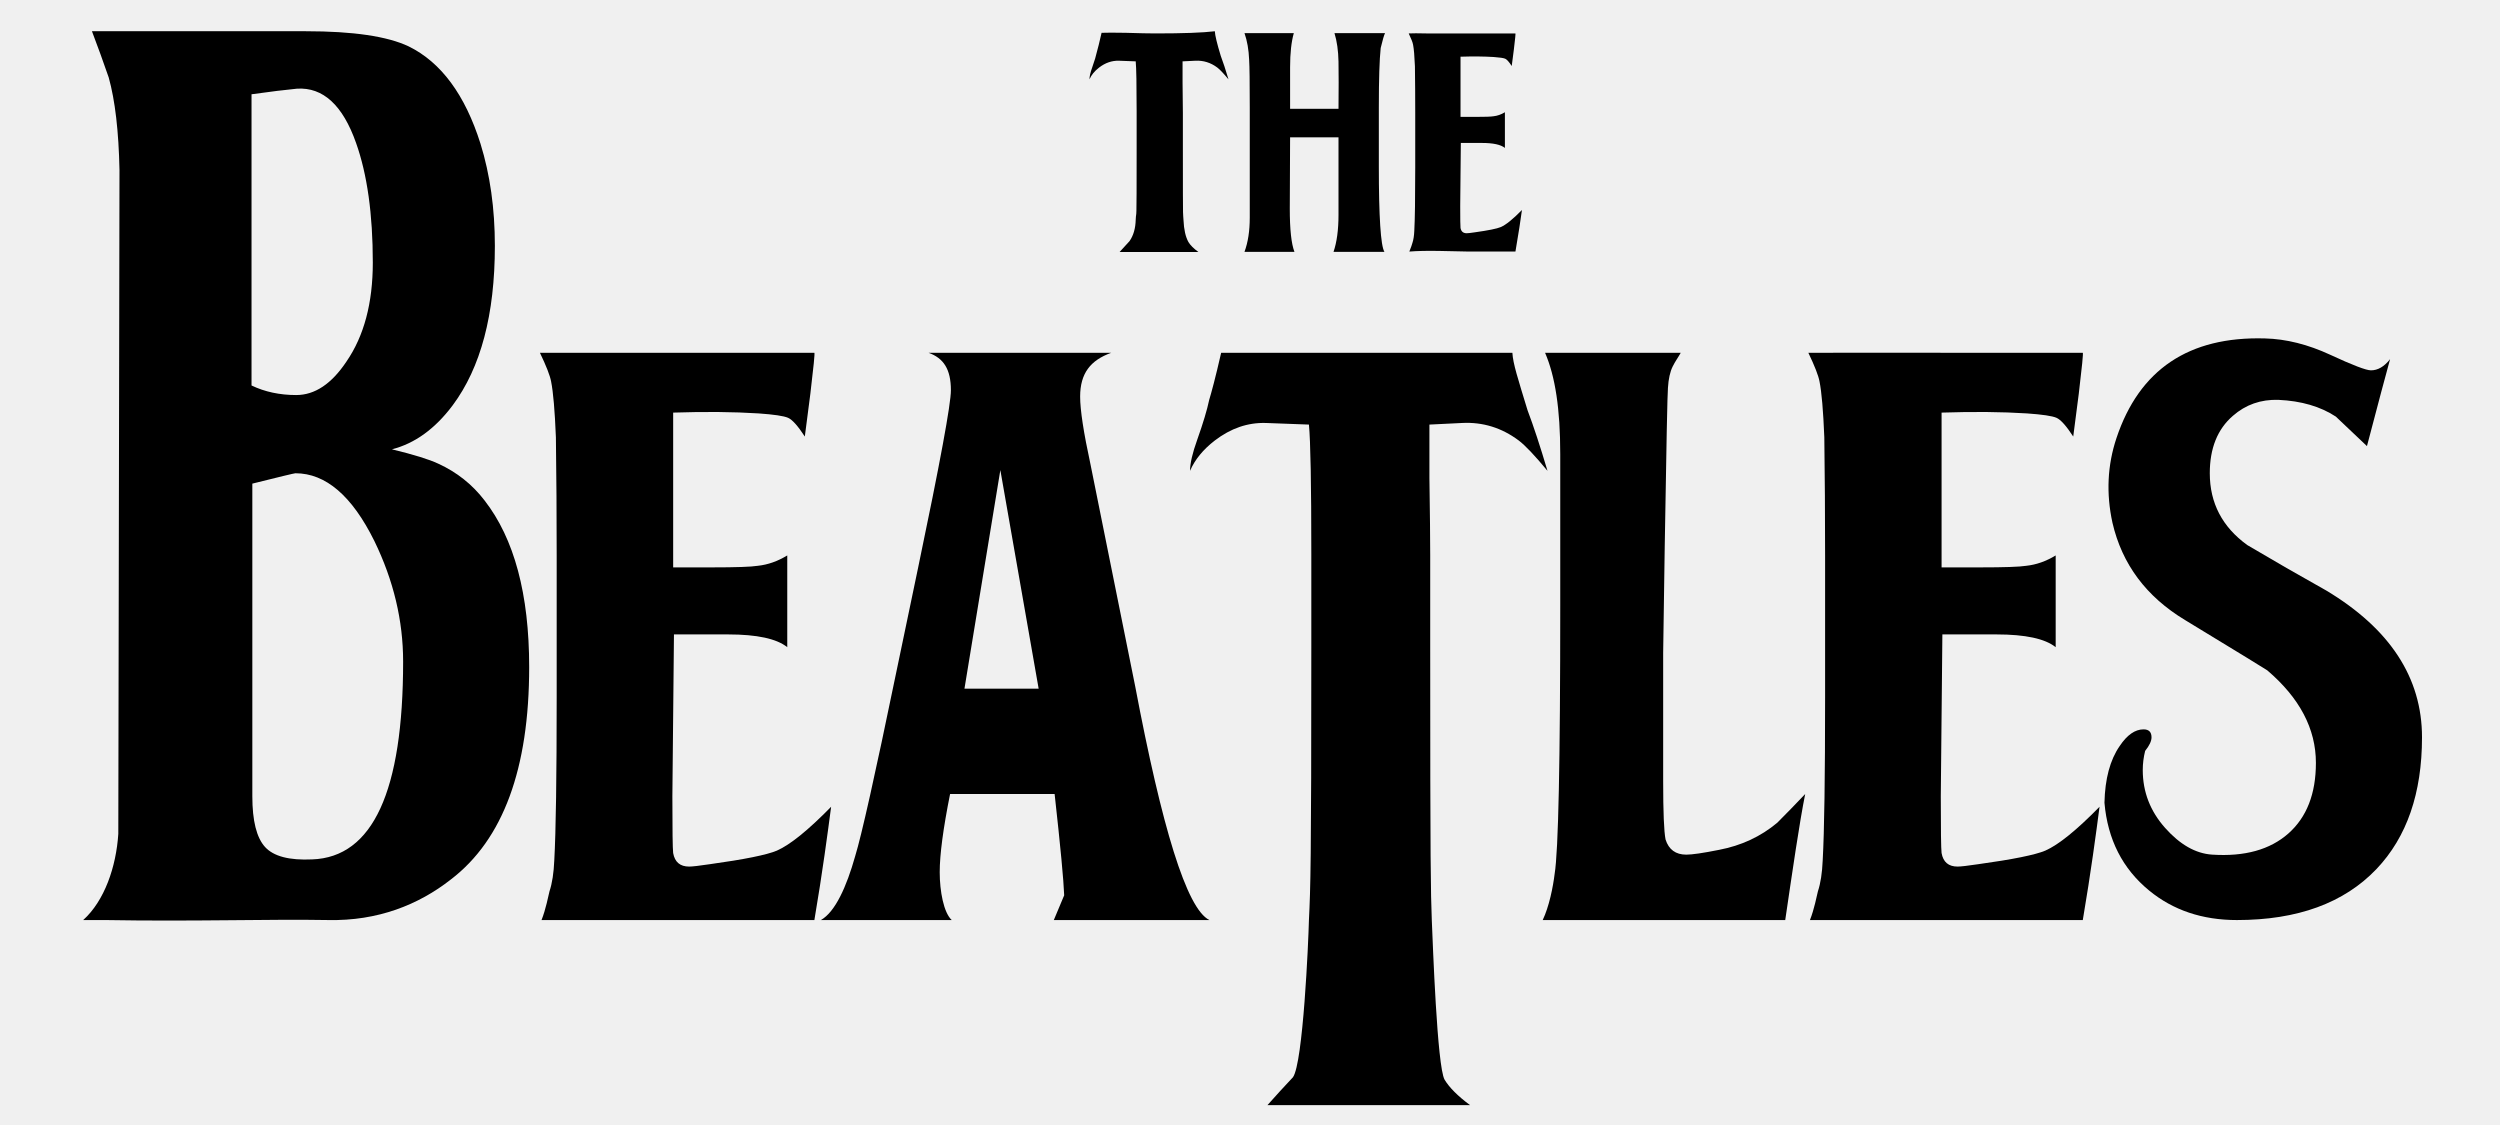
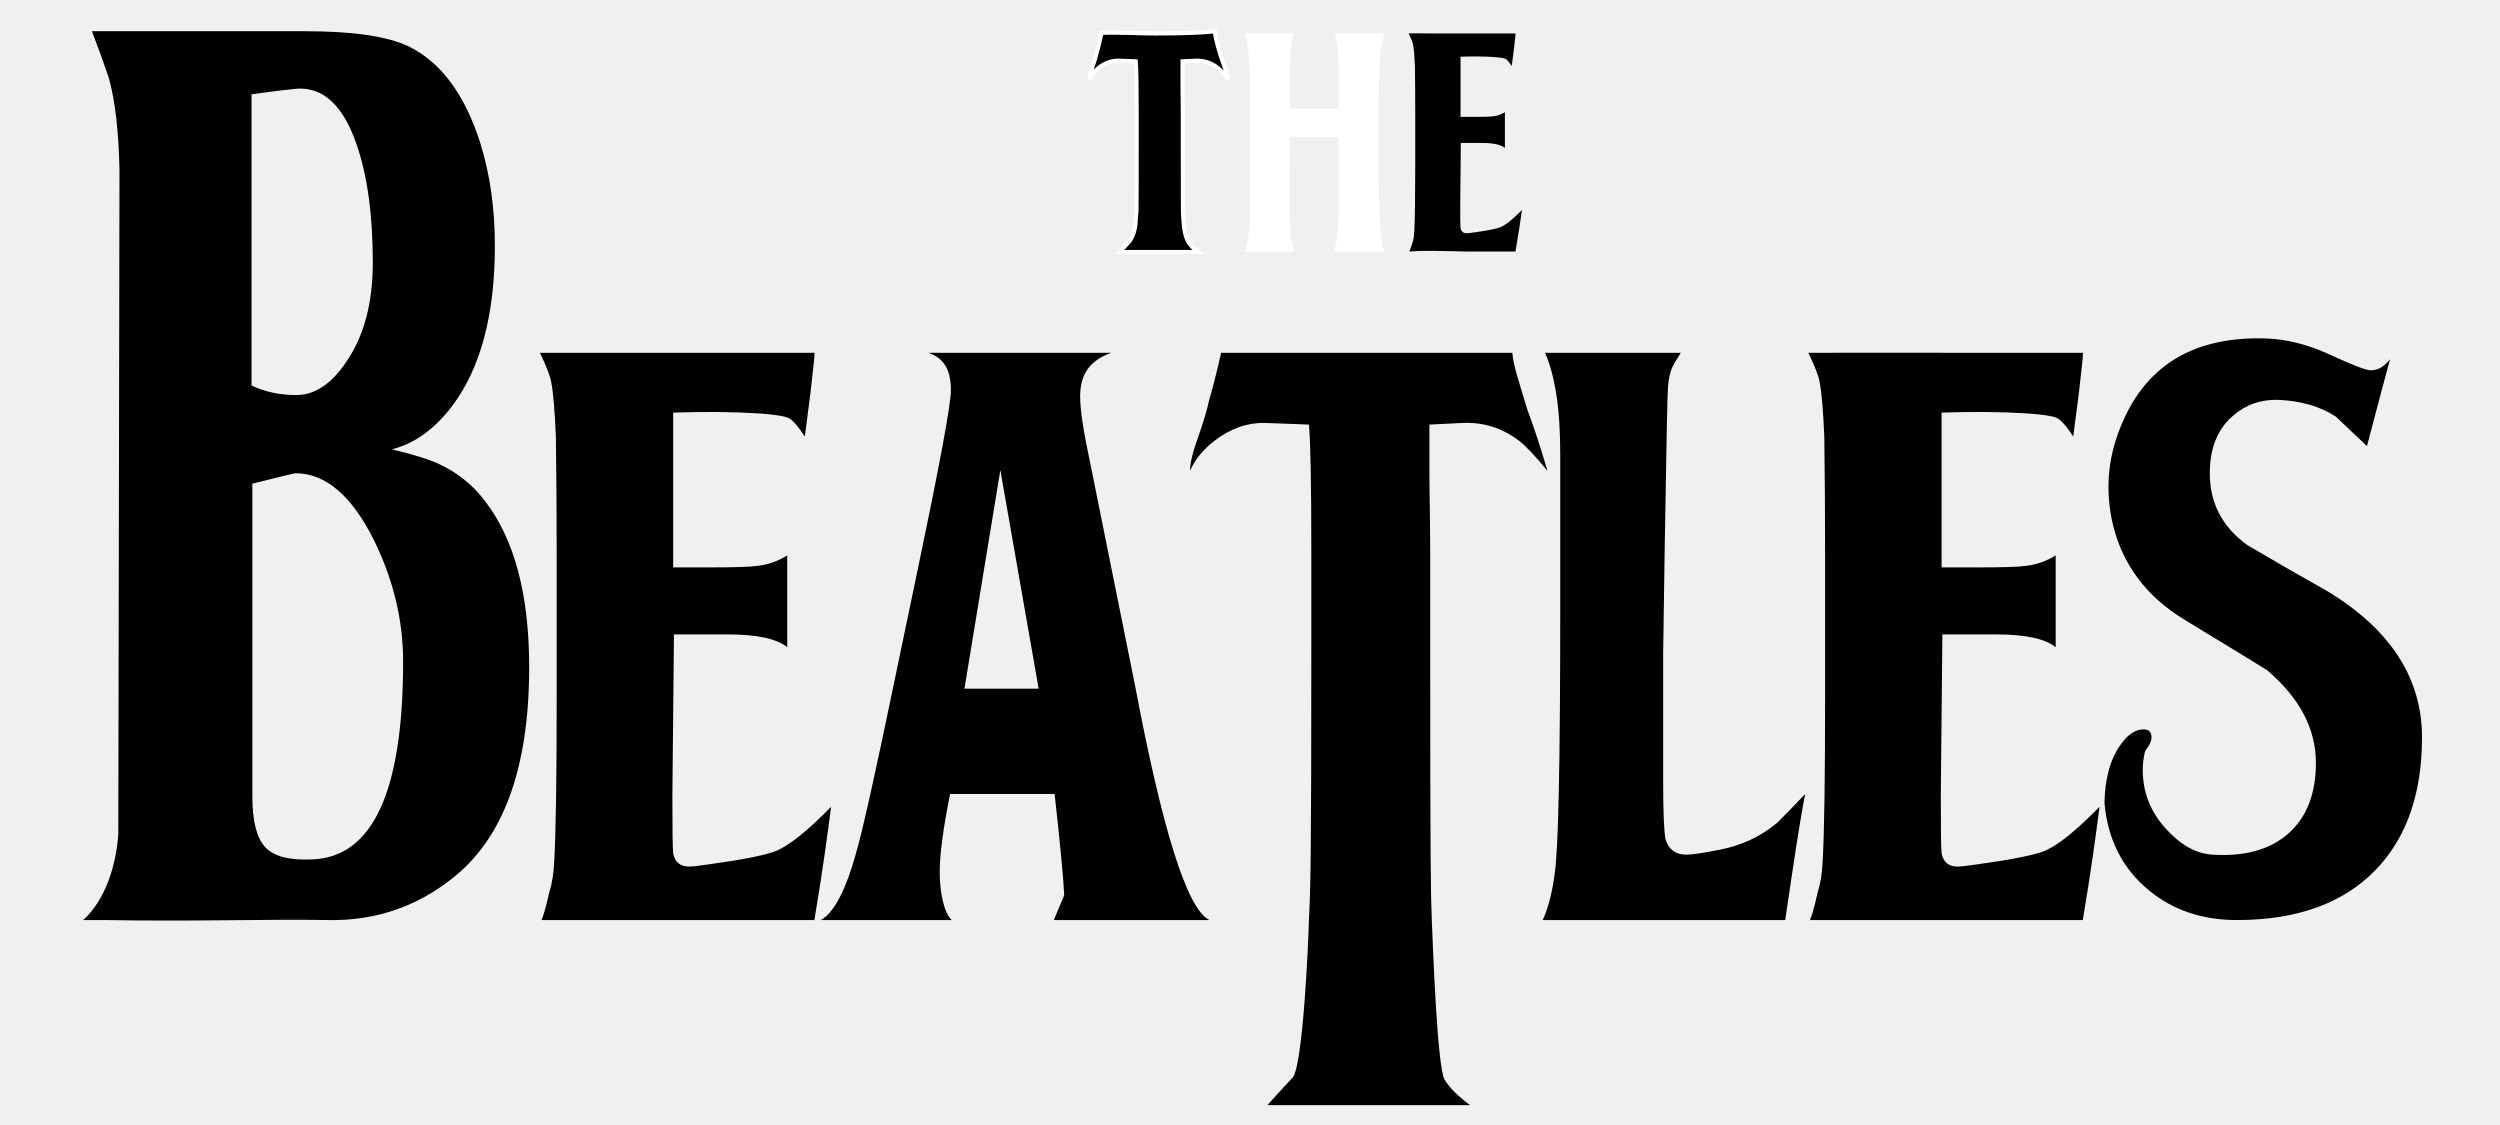
<svg xmlns="http://www.w3.org/2000/svg" width="600" height="270" version="1.1">
-   <path d="m283.89 27.01v8.415c-3e-5 20.751 0.049 14.706 0.148 17.387 0.1 2.283 0.497 4.045 1.191 5.286 0.447 0.745 1.242 1.54 2.384 2.384-3e-5 -3e-5 -3.078-3e-5 -9.233 0-6.454-3e-5 -9.681-3e-5 -9.681 0 0.794-0.894 1.589-1.763 2.384-2.607 0.942-1.341 1.438-3.054 1.488-5.138 0.148-3.029 0.223 3.092 0.223-17.162v-8.788c0-6.502-0.074-10.523-0.223-12.062l-4.022-0.15c-1.688-0.05-3.276 0.496-4.766 1.639-1.092 0.844-1.862 1.787-2.309 2.829 0-0.694 0.223-1.662 0.67-2.904 0.547-1.538 0.92-2.779 1.118-3.722 0.198-0.645 0.57-2.16 1.116-4.543 1.142-0.05 3.079-0.05 5.809 0 3.177 0.1 5.56 0.15 7.149 0.15 6.602 5e-5 11.344-0.174 14.224-0.523 0.05 0.994 0.521 2.955 1.413 5.883 0.547 1.439 1.168 3.325 1.863 5.659-1.192-1.439-2.086-2.382-2.682-2.829-1.589-1.191-3.352-1.737-5.288-1.639l-3.052 0.15c-2e-5 0.942-2e-5 2.605 0 4.988 0.05 3.327 0.075 5.759 0.075 7.297z" />
-   <path d="m330.92 25.67v14.149c-3e-5 12.261 0.446 19.136 1.339 20.625h-12.212c0.795-2.333 1.193-5.287 1.193-8.861v-18.616h-11.617l-0.075 17.128c-3e-5 4.963 0.373 8.413 1.118 10.349h-11.99c0.844-2.283 1.266-5.013 1.266-8.19v-26.436c0-6.105-0.049-9.928-0.148-11.467-0.1-2.433-0.473-4.568-1.118-6.404 0.298 5e-5 0.845 5e-5 1.639 0 0 5e-5 1.142 5e-5 3.425 0 4.518 5e-5 6.777 5e-5 6.777 0-0.595 2.085-0.893 4.815-0.893 8.19v9.979h11.617c0.048-4.716 0.048-8.489 0-11.317-0.05-2.631-0.373-4.915-0.968-6.852 0.595 5e-5 1.538 5e-5 2.829 0-3e-5 5e-5 1.067 5e-5 3.202 0 4.071 5e-5 6.106 5e-5 6.106 0-0.248 0.497-0.596 1.688-1.043 3.575-0.297 2.78-0.445 7.496-0.445 14.149z" />
+   <path stroke="white" d="m283.89 27.01v8.415c-3e-5 20.751 0.049 14.706 0.148 17.387 0.1 2.283 0.497 4.045 1.191 5.286 0.447 0.745 1.242 1.54 2.384 2.384-3e-5 -3e-5 -3.078-3e-5 -9.233 0-6.454-3e-5 -9.681-3e-5 -9.681 0 0.794-0.894 1.589-1.763 2.384-2.607 0.942-1.341 1.438-3.054 1.488-5.138 0.148-3.029 0.223 3.092 0.223-17.162v-8.788c0-6.502-0.074-10.523-0.223-12.062l-4.022-0.15c-1.688-0.05-3.276 0.496-4.766 1.639-1.092 0.844-1.862 1.787-2.309 2.829 0-0.694 0.223-1.662 0.67-2.904 0.547-1.538 0.92-2.779 1.118-3.722 0.198-0.645 0.57-2.16 1.116-4.543 1.142-0.05 3.079-0.05 5.809 0 3.177 0.1 5.56 0.15 7.149 0.15 6.602 5e-5 11.344-0.174 14.224-0.523 0.05 0.994 0.521 2.955 1.413 5.883 0.547 1.439 1.168 3.325 1.863 5.659-1.192-1.439-2.086-2.382-2.682-2.829-1.589-1.191-3.352-1.737-5.288-1.639l-3.052 0.15c-2e-5 0.942-2e-5 2.605 0 4.988 0.05 3.327 0.075 5.759 0.075 7.297z" />
+   <path fill="white" d="m330.92 25.67v14.149c-3e-5 12.261 0.446 19.136 1.339 20.625h-12.212c0.795-2.333 1.193-5.287 1.193-8.861v-18.616h-11.617l-0.075 17.128c-3e-5 4.963 0.373 8.413 1.118 10.349h-11.99c0.844-2.283 1.266-5.013 1.266-8.19v-26.436c0-6.105-0.049-9.928-0.148-11.467-0.1-2.433-0.473-4.568-1.118-6.404 0.298 5e-5 0.845 5e-5 1.639 0 0 5e-5 1.142 5e-5 3.425 0 4.518 5e-5 6.777 5e-5 6.777 0-0.595 2.085-0.893 4.815-0.893 8.19v9.979h11.617c0.048-4.716 0.048-8.489 0-11.317-0.05-2.631-0.373-4.915-0.968-6.852 0.595 5e-5 1.538 5e-5 2.829 0-3e-5 5e-5 1.067 5e-5 3.202 0 4.071 5e-5 6.106 5e-5 6.106 0-0.248 0.497-0.596 1.688-1.043 3.575-0.297 2.78-0.445 7.496-0.445 14.149z" />
  <path d="m350.6 34.31-0.148 15.117c-3e-5 3.127 0.024 4.889 0.073 5.286 0.15 0.844 0.647 1.266 1.491 1.266 0.297 0 0.942-0.074 1.936-0.223 3.227-0.447 5.312-0.869 6.254-1.266 1.241-0.547 2.929-1.912 5.063-4.095-0.297 2.283-0.818 5.609-1.563 9.979h-11.244c0.05 0-2.308-0.05-7.074-0.15-2.878-0.05-5.261 0-7.147 0.15 0.397-0.994 0.645-1.689 0.743-2.086 0.248-0.744 0.398-1.712 0.448-2.904 0.148-2.68 0.223-7.744 0.223-15.192v-13.253c0-3.724-0.024-7.398-0.073-11.022-0.1-2.482-0.249-4.219-0.448-5.213-0.1-0.545-0.448-1.438-1.043-2.679 0.894-0.05 2.309-0.05 4.245 0 0 5e-5 2.16 5e-5 6.479 0 9.928 5e-5 14.892 5e-5 14.892 0 0.05 0.049-0.074 1.314-0.373 3.797-0.347 2.68-0.52 4.02-0.52 4.02-0.645-0.992-1.167-1.575-1.563-1.749-0.397-0.173-1.315-0.31-2.754-0.41-2.335-0.148-4.991-0.173-7.97-0.075v14.446h3.575c2.285 3e-5 3.725-0.049 4.32-0.148 0.942-0.1 1.86-0.423 2.754-0.968v3.722c-3e-5 3.227-3e-5 4.84 0 4.84-0.992-0.794-2.829-1.191-5.511-1.191z" />
  <path d="m60.56 116.07v75.061c-6e-5 5.871 1.021 9.923 3.062 12.158 2.041 2.234 5.806 3.223 11.296 2.966 14.554-0.51 21.832-16.339 21.832-47.485-8e-5 -9.829-2.299-19.467-6.895-28.914-5.361-10.85-11.679-16.274-18.957-16.274-0.253 1e-4 -3.699 0.83-10.337 2.489zm-0.193-93.445v69.889c3.191 1.531 6.765 2.297 10.723 2.297 4.468 1e-4 8.489-2.68 12.061-8.041 4.215-6.128 6.323-14.042 6.323-23.743-8e-5 -11.617-1.34-21.191-4.02-28.721-3.195-9.065-7.918-13.407-14.171-13.025-2.68 0.257-6.319 0.705-10.916 1.344zm-31.69 18.191c-0.191-9.318-1.052-16.722-2.583-22.212-1.278-3.705-2.62-7.407-4.026-11.109h51.318c11.364 2.1e-4 19.597 1.214 24.701 3.641 7.787 3.83 13.532 11.615 17.233 23.357 2.298 7.406 3.448 15.577 3.448 24.514-1.1e-4 16.467-3.382 29.232-10.144 38.293-4.215 5.618-9.067 9.13-14.556 10.536 5.236 1.274 8.939 2.421 11.109 3.442 4.468 2.045 8.169 4.983 11.103 8.812 7.149 9.19 10.723 22.529 10.723 40.017-1.1e-4 24.383-6.255 41.363-18.764 50.939-7.788 6.124-17.617 10.018-29.487 9.765-14.297-0.257-32.169 0.382-53.615 0h-1.917 0.576-3.83c5.107-4.597 7.916-12.768 8.427-20.68z" />
  <path d="m161.75 152.26-0.38 38.872c-5e-5 8.041 0.062 12.572 0.187 13.592 0.386 2.17 1.663 3.255 3.833 3.255 0.764 3e-5 2.423-0.191 4.979-0.573 8.298-1.149 13.658-2.234 16.082-3.255 3.191-1.406 7.53-4.916 13.02-10.53-0.764 5.871-2.104 15.955-4.02 27.19h-65.483c1.021-2.556 1.658-5.875 1.911-6.895 0.639-1.913 1.023-4.402 1.151-7.468 0.382-6.891 0.573-19.913 0.573-39.064v-34.08c0-9.576-0.062-19.023-0.187-28.341-0.257-6.381-0.641-10.849-1.151-13.405-0.257-1.402-1.151-3.699-2.682-6.89h65.869c0.128 0.125-0.191 3.38-0.958 9.765-0.892 6.892-1.338 10.337-1.338 10.337-1.66-2.552-3-4.051-4.02-4.497-1.021-0.446-3.381-0.798-7.082-1.055-6.003-0.382-12.835-0.446-20.494-0.193v37.148h9.192c5.875 8e-5 9.578-0.127 11.109-0.38 2.423-0.257 4.784-1.087 7.082-2.489v9.572c-5e-5 8.298-5e-5 12.447 0 12.447-2.552-2.041-7.275-3.062-14.171-3.062z" />
  <path d="m231.47 165.28h17.805l-9.192-52.464zm40.975-0.573c6.385 33.698 12.322 53.42 17.811 56.104h-37.341l2.489-5.937c-0.129-3.576-0.894-11.683-2.296-24.321h-25.087c-1.66 8.298-2.489 14.554-2.489 18.77-3e-5 4.593 0.958 9.7 2.875 11.489h-31.403c3.444-1.917 6.188-8.045 8.234-15.322 1.531-4.979 4.786-19.531 9.765-43.658l5.359-25.659c5.236-25.018 7.854-39.187 7.854-42.506-2e-5 -5.107-1.788-7.721-5.364-8.999h43.85c-4.979 1.788-7.468 4.913-7.468 10.53-5e-5 3.191 0.83 8.616 2.489 16.274z" />
  <path d="m343.25 133.49v21.639c-8e-5 53.36 0.127 58.787 0.38 65.682 0.257 5.871 1.278 35.102 3.062 38.293 1.149 1.917 3.192 3.96 6.13 6.13h-48.636c2.041-2.299 4.085-4.533 6.13-6.703 2.423-3.448 3.699-32.36 3.828-37.72 0.382-7.788 0.573-13.214 0.573-65.296v-22.597c-2e-5 -16.72-0.191-27.06-0.573-31.018l-10.343-0.386c-4.34-0.128-8.425 1.276-12.254 4.213-2.809 2.17-4.788 4.595-5.937 7.275 0-1.784 0.575-4.274 1.724-7.468 1.406-3.954 2.365-7.145 2.875-9.572 0.51-1.659 1.467-5.168 2.869-11.296h69.895c0.128 2.556 1.34 6.255 3.635 13.785 1.406 3.701 3.003 8.551 4.792 14.551-3.066-3.701-5.364-6.126-6.895-7.275-4.087-3.062-8.619-4.466-13.598-4.213l-7.848 0.386c-6e-5 2.423-6e-5 6.699 0 12.827 0.128 8.555 0.193 14.81 0.193 18.764z" />
  <path d="m399.54 130.82-0.38 25.846v30.831c-5e-5 7.406 0.191 12.065 0.573 13.978 0.767 2.427 2.427 3.641 4.979 3.641 1.406 0 4.024-0.384 7.854-1.151 5.361-1.021 10.02-3.191 13.978-6.51 2.298-2.299 4.533-4.597 6.703-6.895-1.406 7.024-3.004 18.131-4.792 30.258h-58.208c1.531-3.195 2.487-7.918 2.869-11.109 0.896-5.489 1.344-26.935 1.344-64.338v-36.382c0-10.85-1.214-18.697-3.64-24.315h32.555c-0.639 1.149-1.278 1.976-1.917 3.252-0.639 1.276-1.023 2.999-1.151 5.169-0.125 1.149-0.38 13.725-0.766 37.726z" />
  <path d="m466.17 152.26-0.38 38.872c-6e-5 8.041 0.062 12.572 0.187 13.592 0.386 2.17 1.663 3.255 3.833 3.255 0.764 3e-5 2.423-0.191 4.979-0.573 8.298-1.149 13.658-2.234 16.082-3.255 3.191-1.406 7.53-4.916 13.02-10.53-0.764 5.871-2.104 15.955-4.02 27.19h-65.483c1.021-2.556 1.658-5.875 1.911-6.895 0.639-1.913 1.023-4.402 1.151-7.468 0.382-6.891 0.573-19.913 0.573-39.064v-34.08c0-9.576-0.062-19.023-0.187-28.341-0.257-6.381-0.641-10.849-1.151-13.405-0.257-1.402-1.151-3.699-2.682-6.89 12.547-0.027 25.098-8e-3 37.649 0 9.407 5e-3 18.814 1.6e-4 28.22 0 0.128 0.125-0.191 3.38-0.958 9.765-0.892 6.892-1.338 10.337-1.338 10.337-1.66-2.552-3-4.051-4.02-4.497-1.021-0.446-3.381-0.798-7.082-1.055-6.003-0.382-12.835-0.446-20.494-0.193v37.148h9.192c5.875 8e-5 9.578-0.127 11.109-0.38 2.423-0.257 4.784-1.087 7.082-2.489v9.572c-6e-5 8.298-6e-5 12.447 0 12.447-2.552-2.041-7.275-3.062-14.171-3.062z" />
  <path d="m543.56 81.22c5.103 0.129 10.336 1.438 15.699 3.927 5.362 2.49 8.618 3.734 9.768 3.734 1.659 1.3e-4 3.191-0.894 4.593-2.682-1.021 3.701-2.871 10.657-5.551 20.867-4.468-4.211-6.958-6.572-7.468-7.082-3.701-2.427-8.296-3.767-13.785-4.02-4.215-0.128-7.854 1.147-10.916 3.828-3.701 3.195-5.551 7.792-5.551 13.791-2e-5 7.149 3 12.893 8.999 17.233 6.253 3.701 12.571 7.338 18.957 10.91 15.318 9.194 22.977 20.94 22.977 35.237-8e-5 13.401-3.639 23.933-10.916 31.596-7.788 8.169-18.957 12.254-33.507 12.254-8.298 0-15.32-2.363-21.066-7.088-6.381-5.232-9.956-12.252-10.723-21.06 0.128-5.746 1.342-10.279 3.641-13.598 1.784-2.68 3.699-4.02 5.744-4.02 1.274 5e-5 1.911 0.639 1.911 1.917-3e-5 0.892-0.51 1.977-1.531 3.255-0.382 1.531-0.573 3.062-0.573 4.593 0 5.236 1.787 9.864 5.362 13.884 3.574 4.02 7.34 6.159 11.299 6.416 7.787 0.51 13.883-1.181 18.288-5.075 4.404-3.894 6.606-9.543 6.606-16.949-6e-5 -8.169-3.894-15.573-11.681-22.212-0.128-0.125-6.703-4.145-19.722-12.061-9.319-5.618-15.127-13.405-17.426-23.363-1.531-7.02-1.212-13.785 0.958-20.295 5.489-16.467 17.361-24.446 35.617-23.935z" />
</svg>
